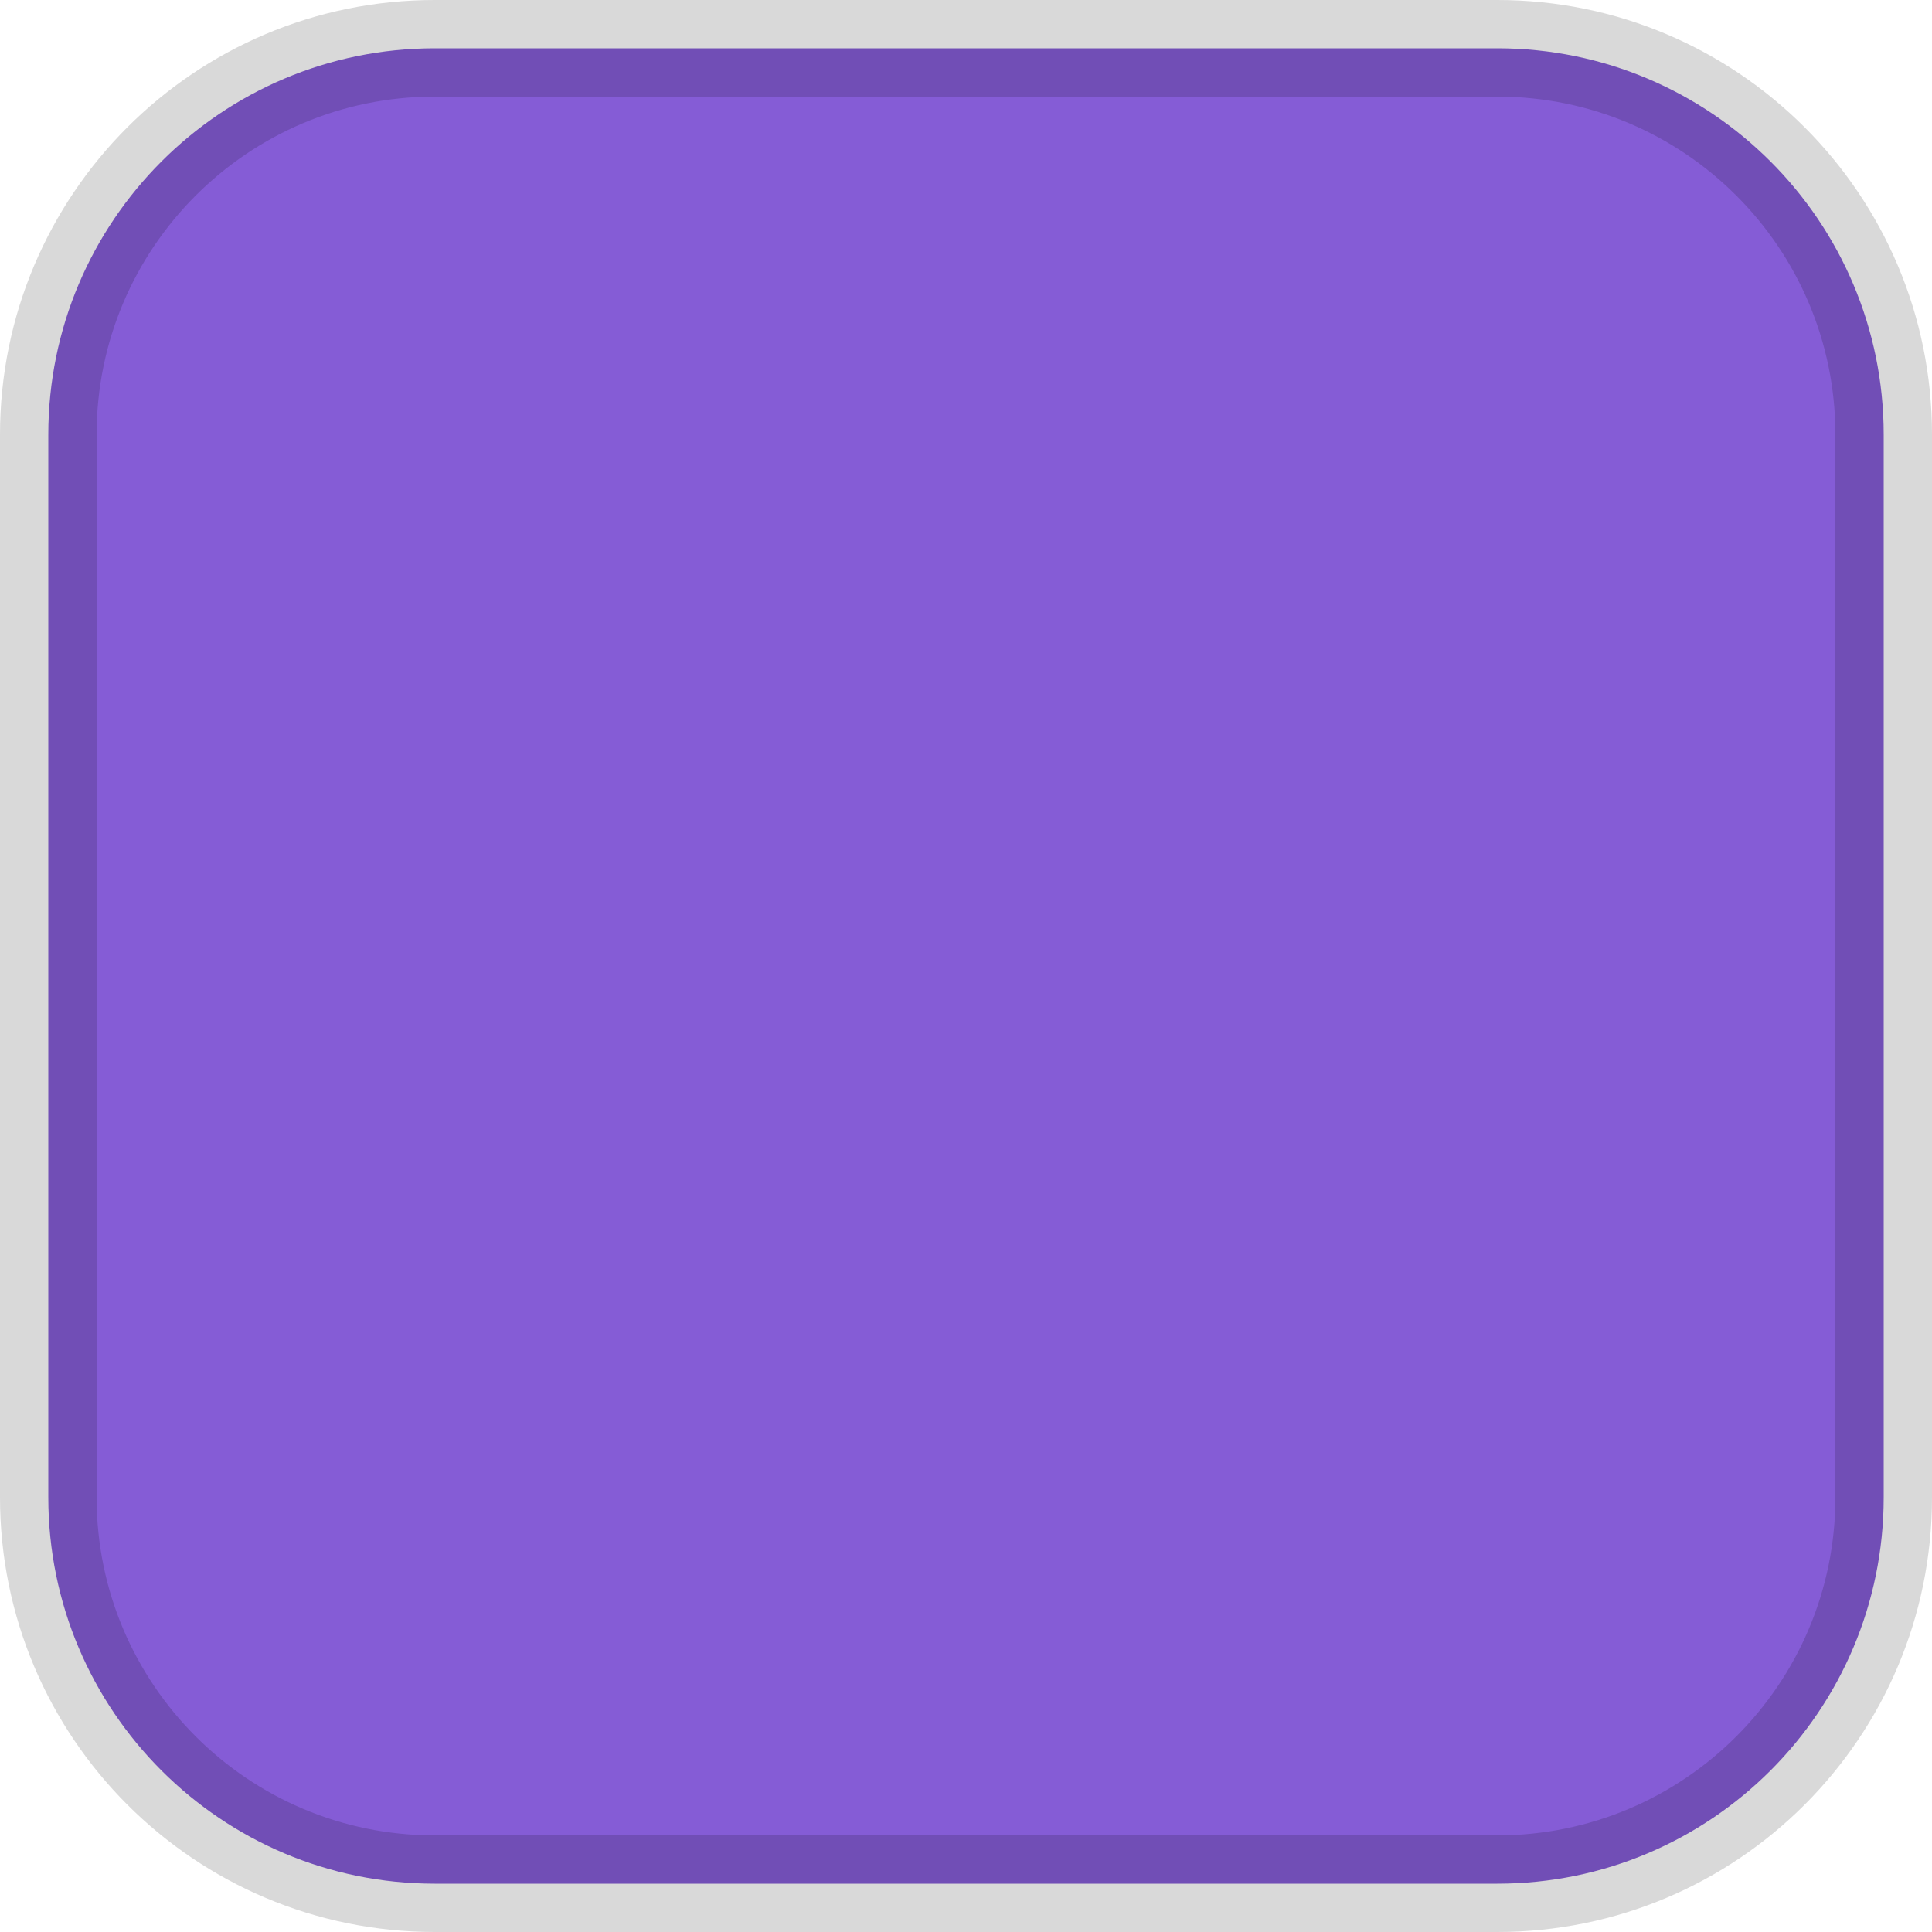
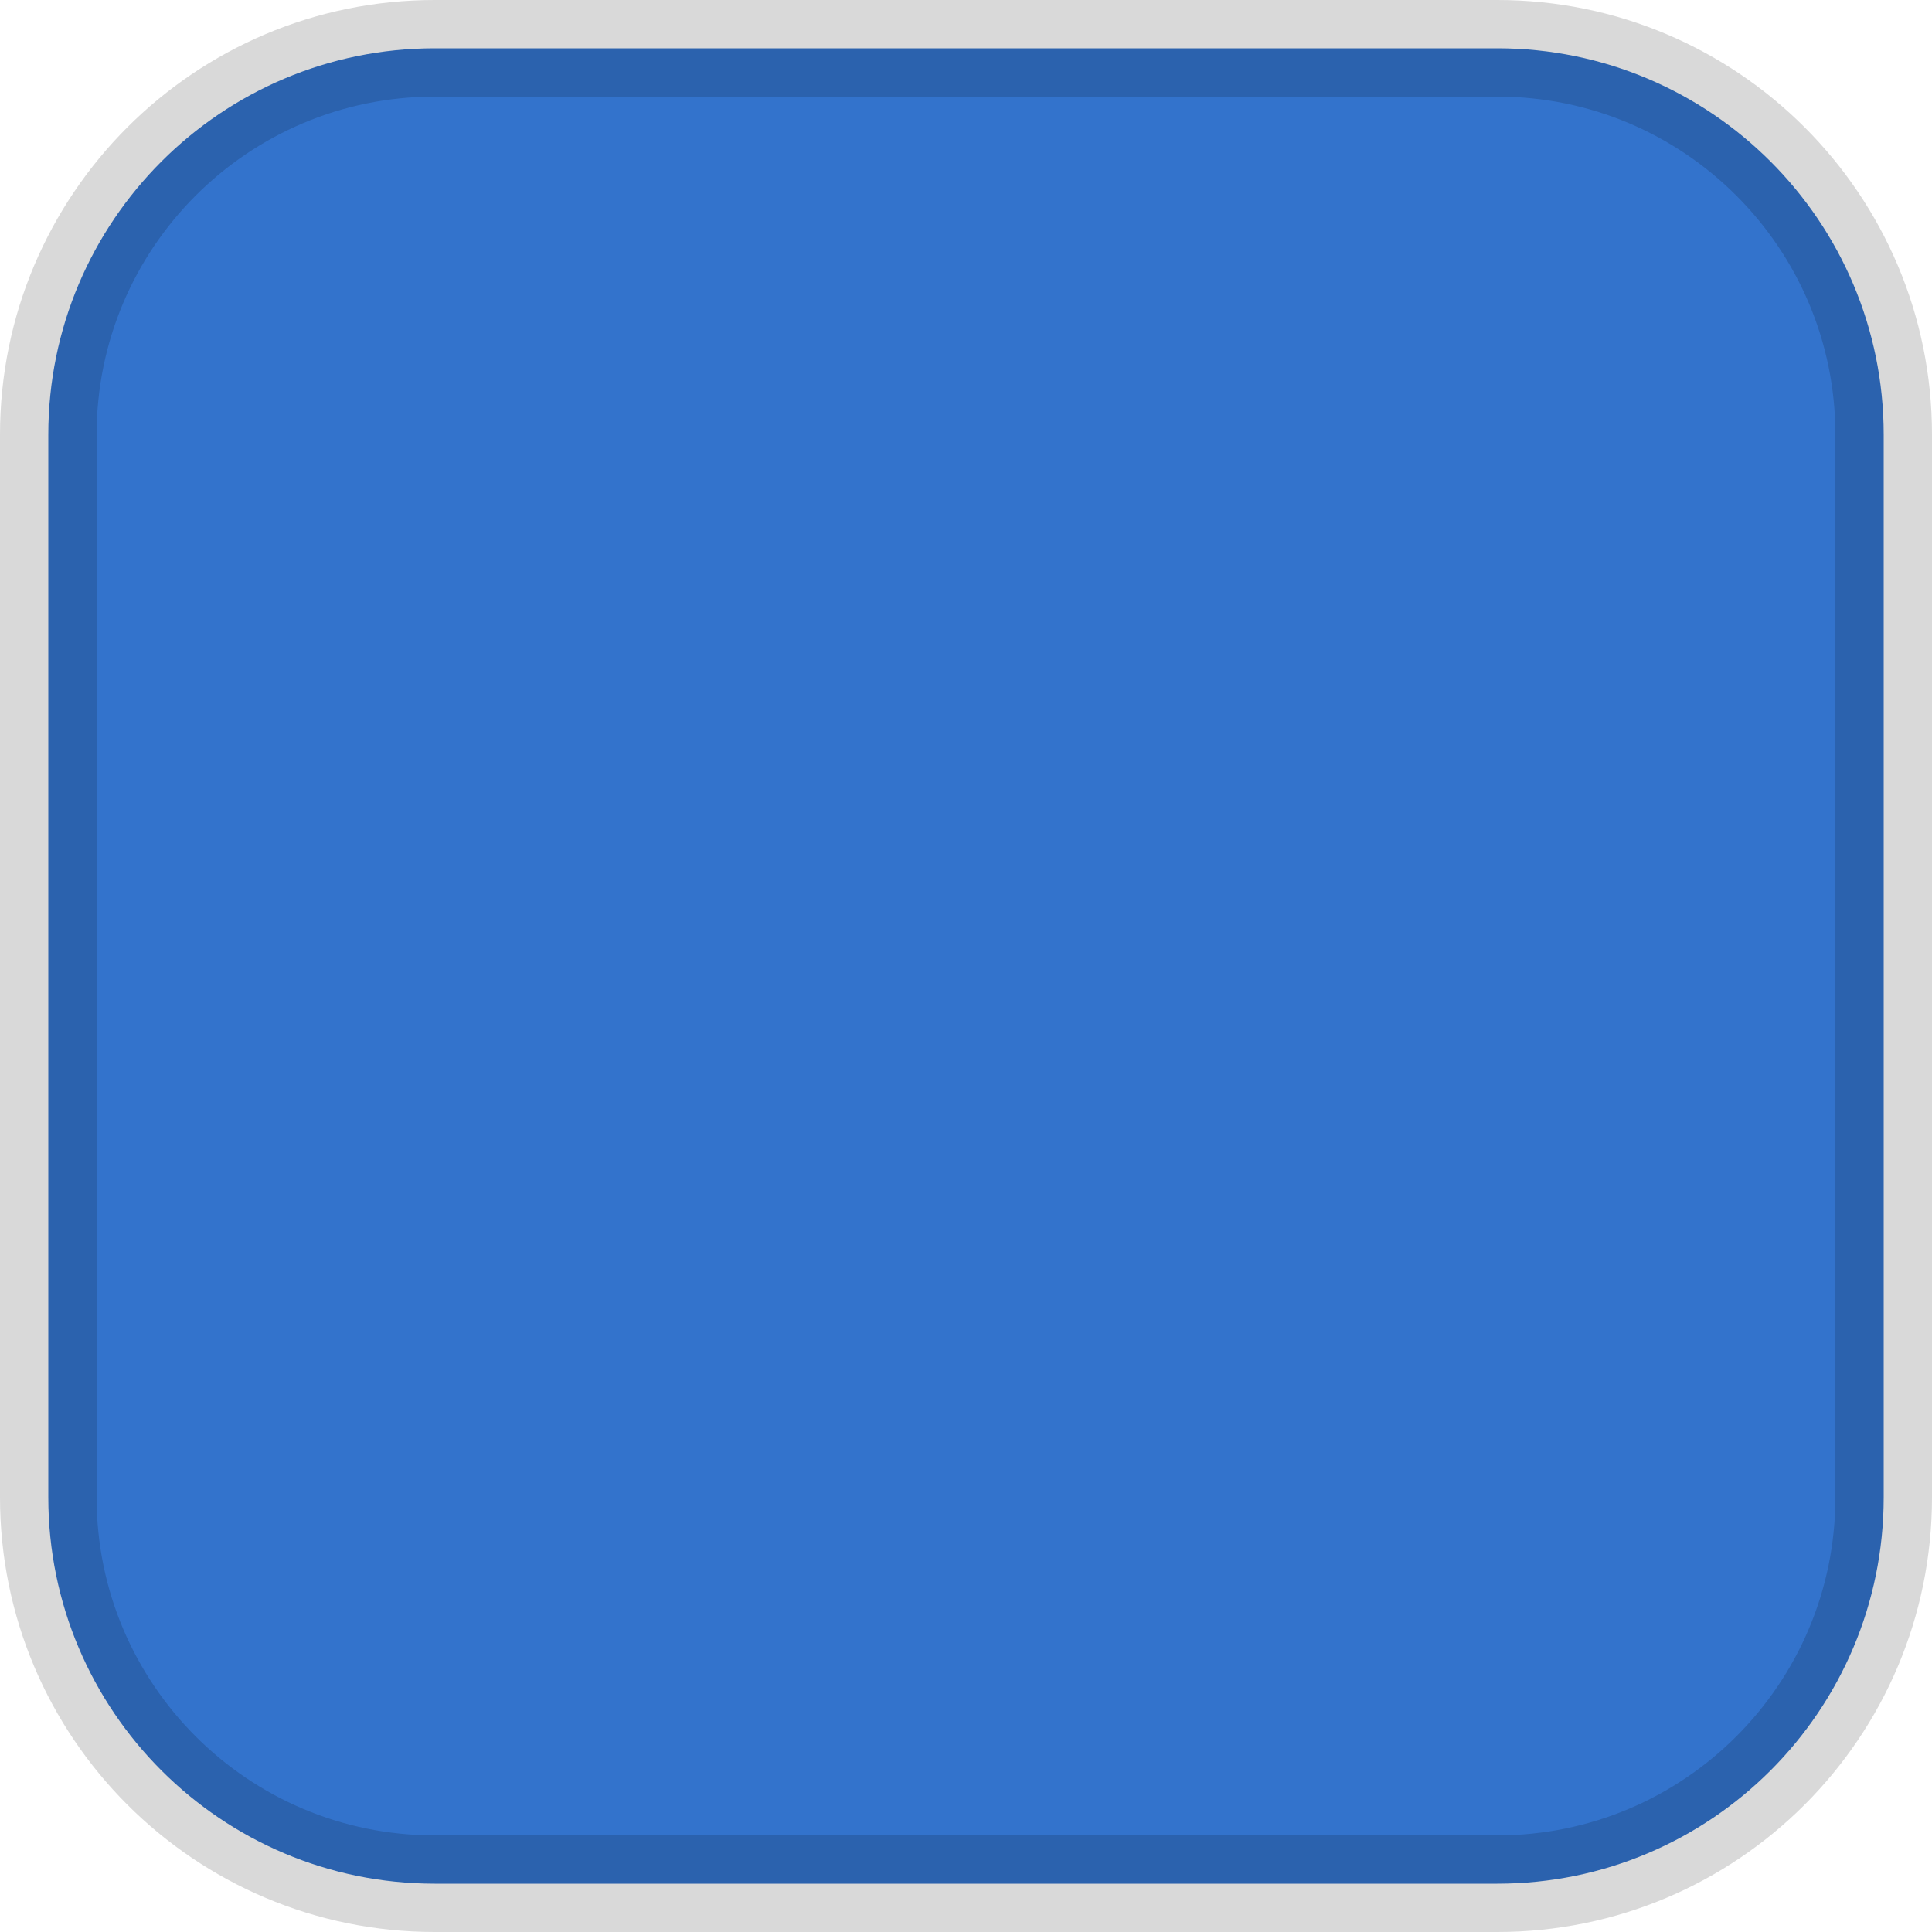
<svg xmlns="http://www.w3.org/2000/svg" width="20px" height="20px" viewBox="0 0 20 20" version="1.1">
  <defs />
  <g id="fill-solid-enabled" stroke="none" stroke-width="1" fill="none" fill-rule="evenodd" stroke-opacity="0.15">
-     <rect id="Solid" stroke="#000000" fill="#855CD6" x="0.5" y="0.5" width="19" height="19" rx="4" />
+     <rect id="Solid" stroke="#000000" fill="#3373CC" x="0.5" y="0.5" width="19" height="19" rx="4" />
  </g>
</svg>
